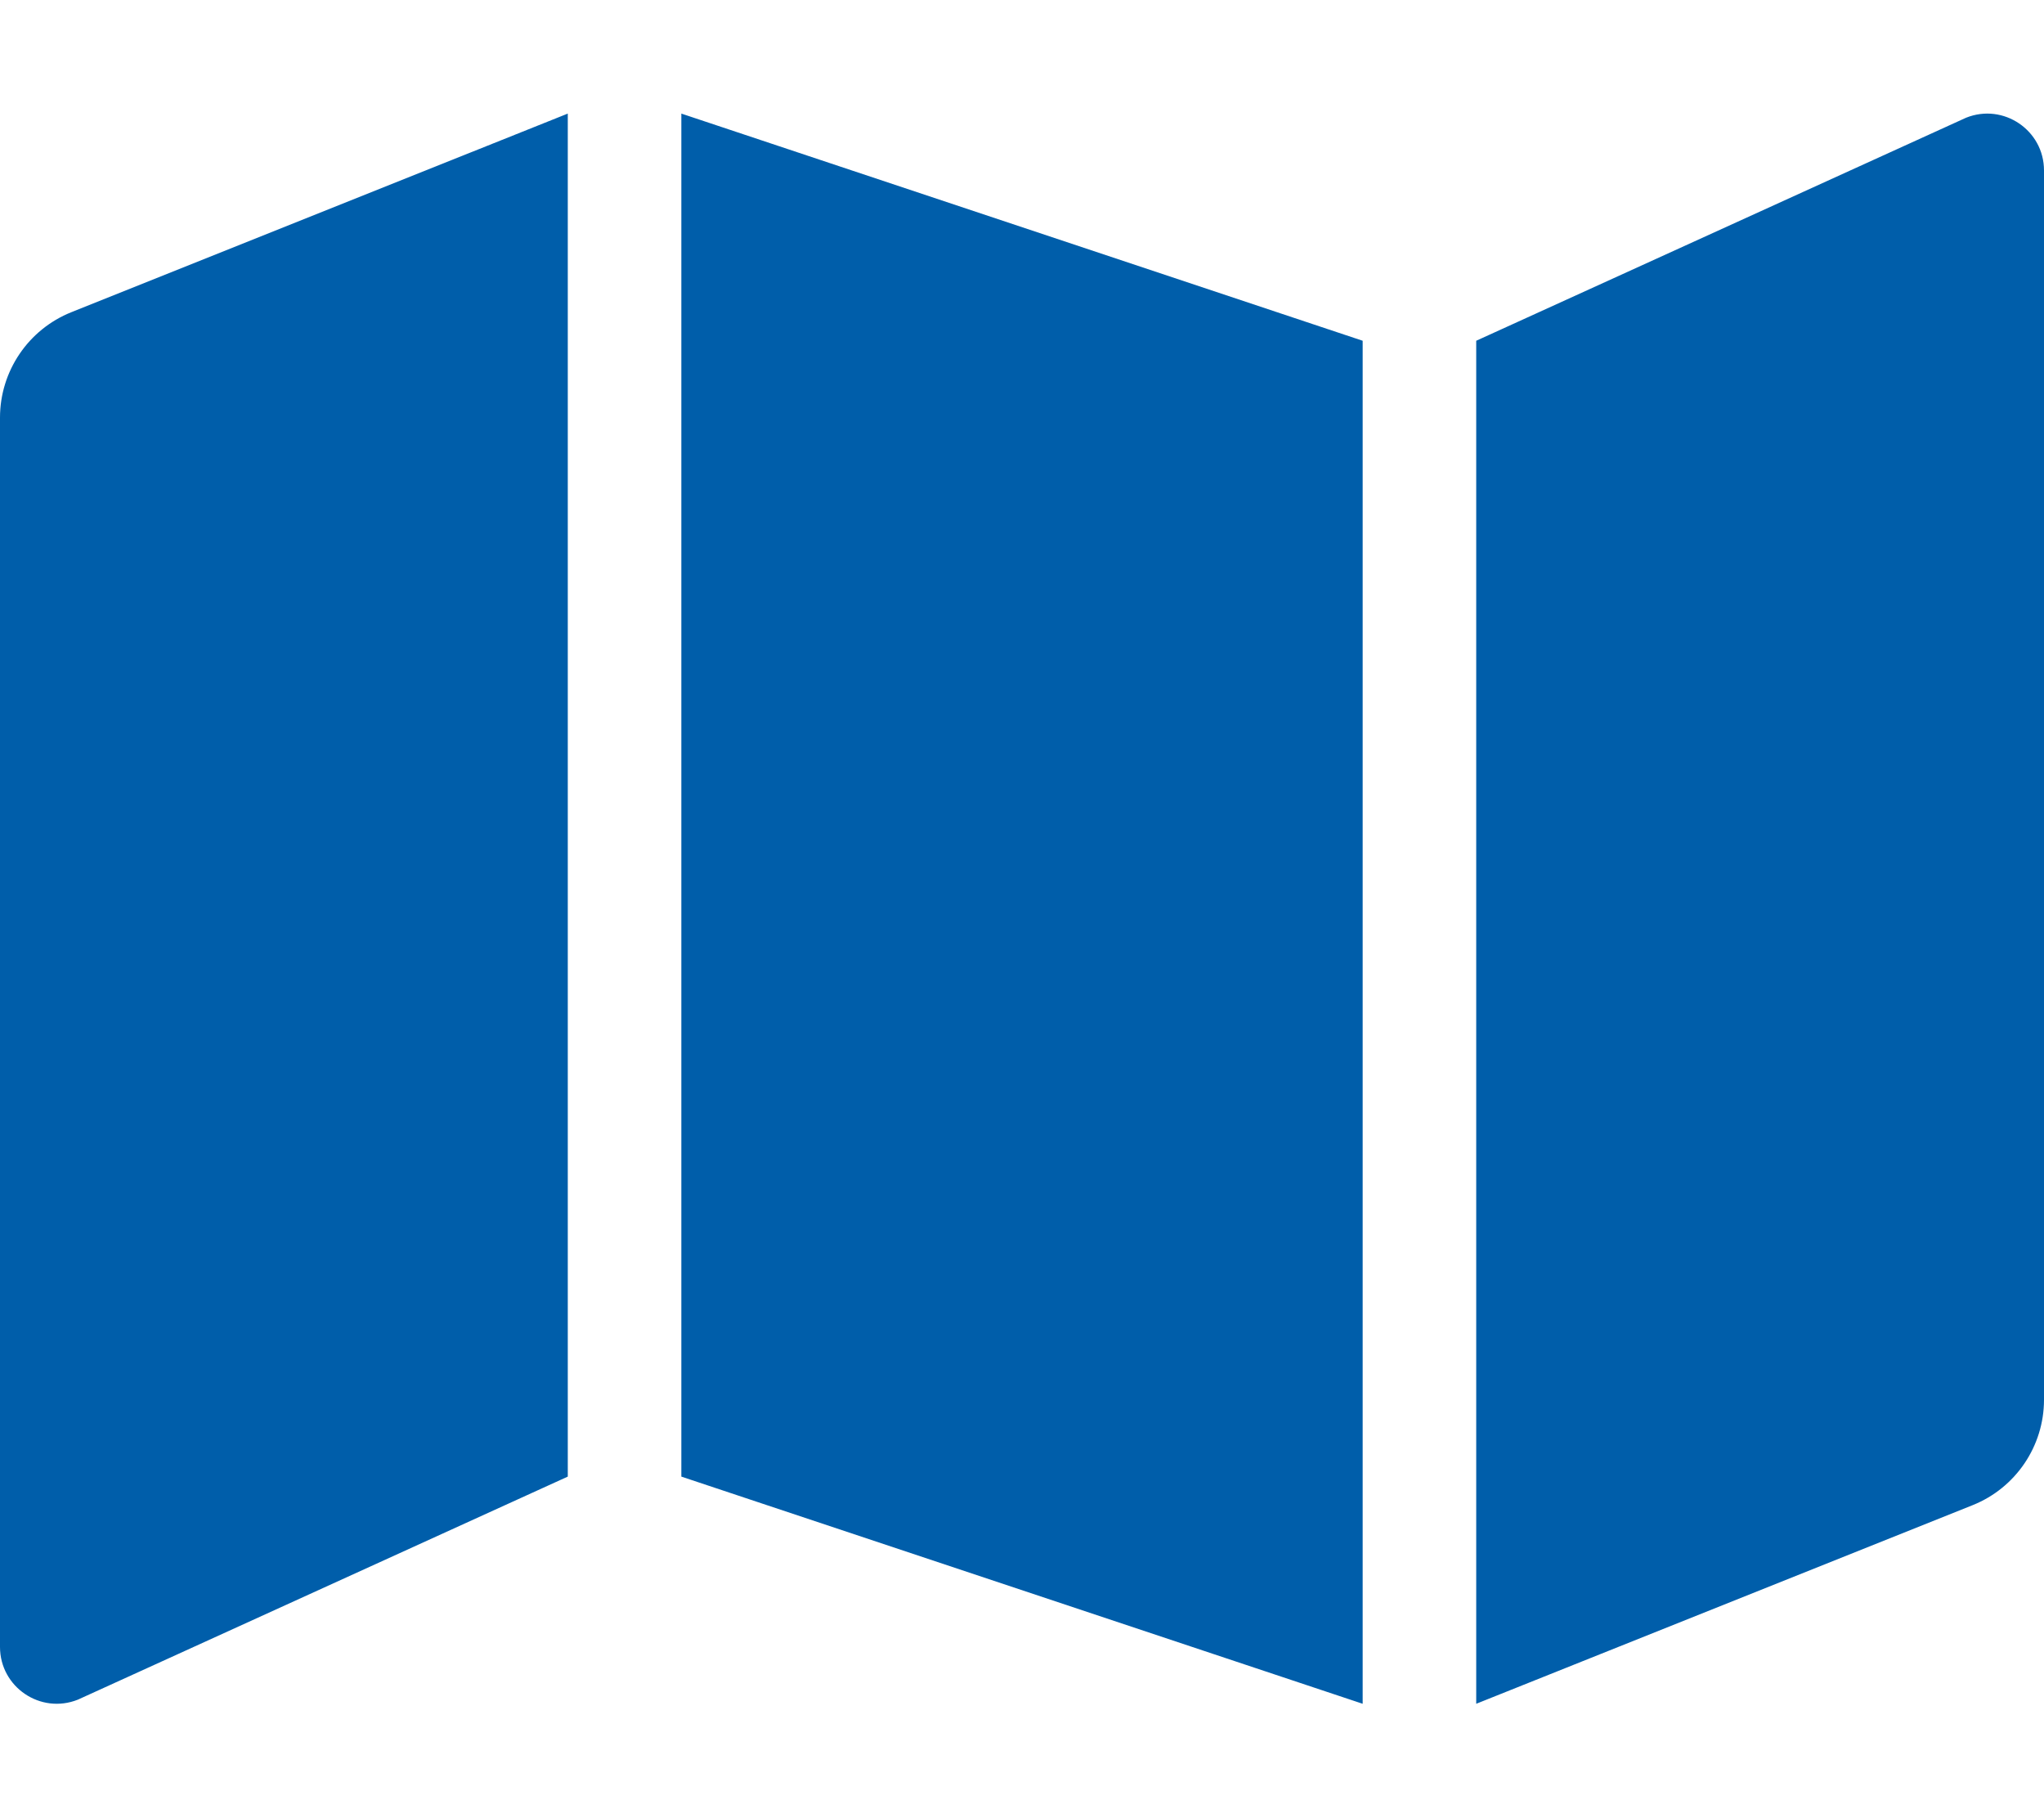
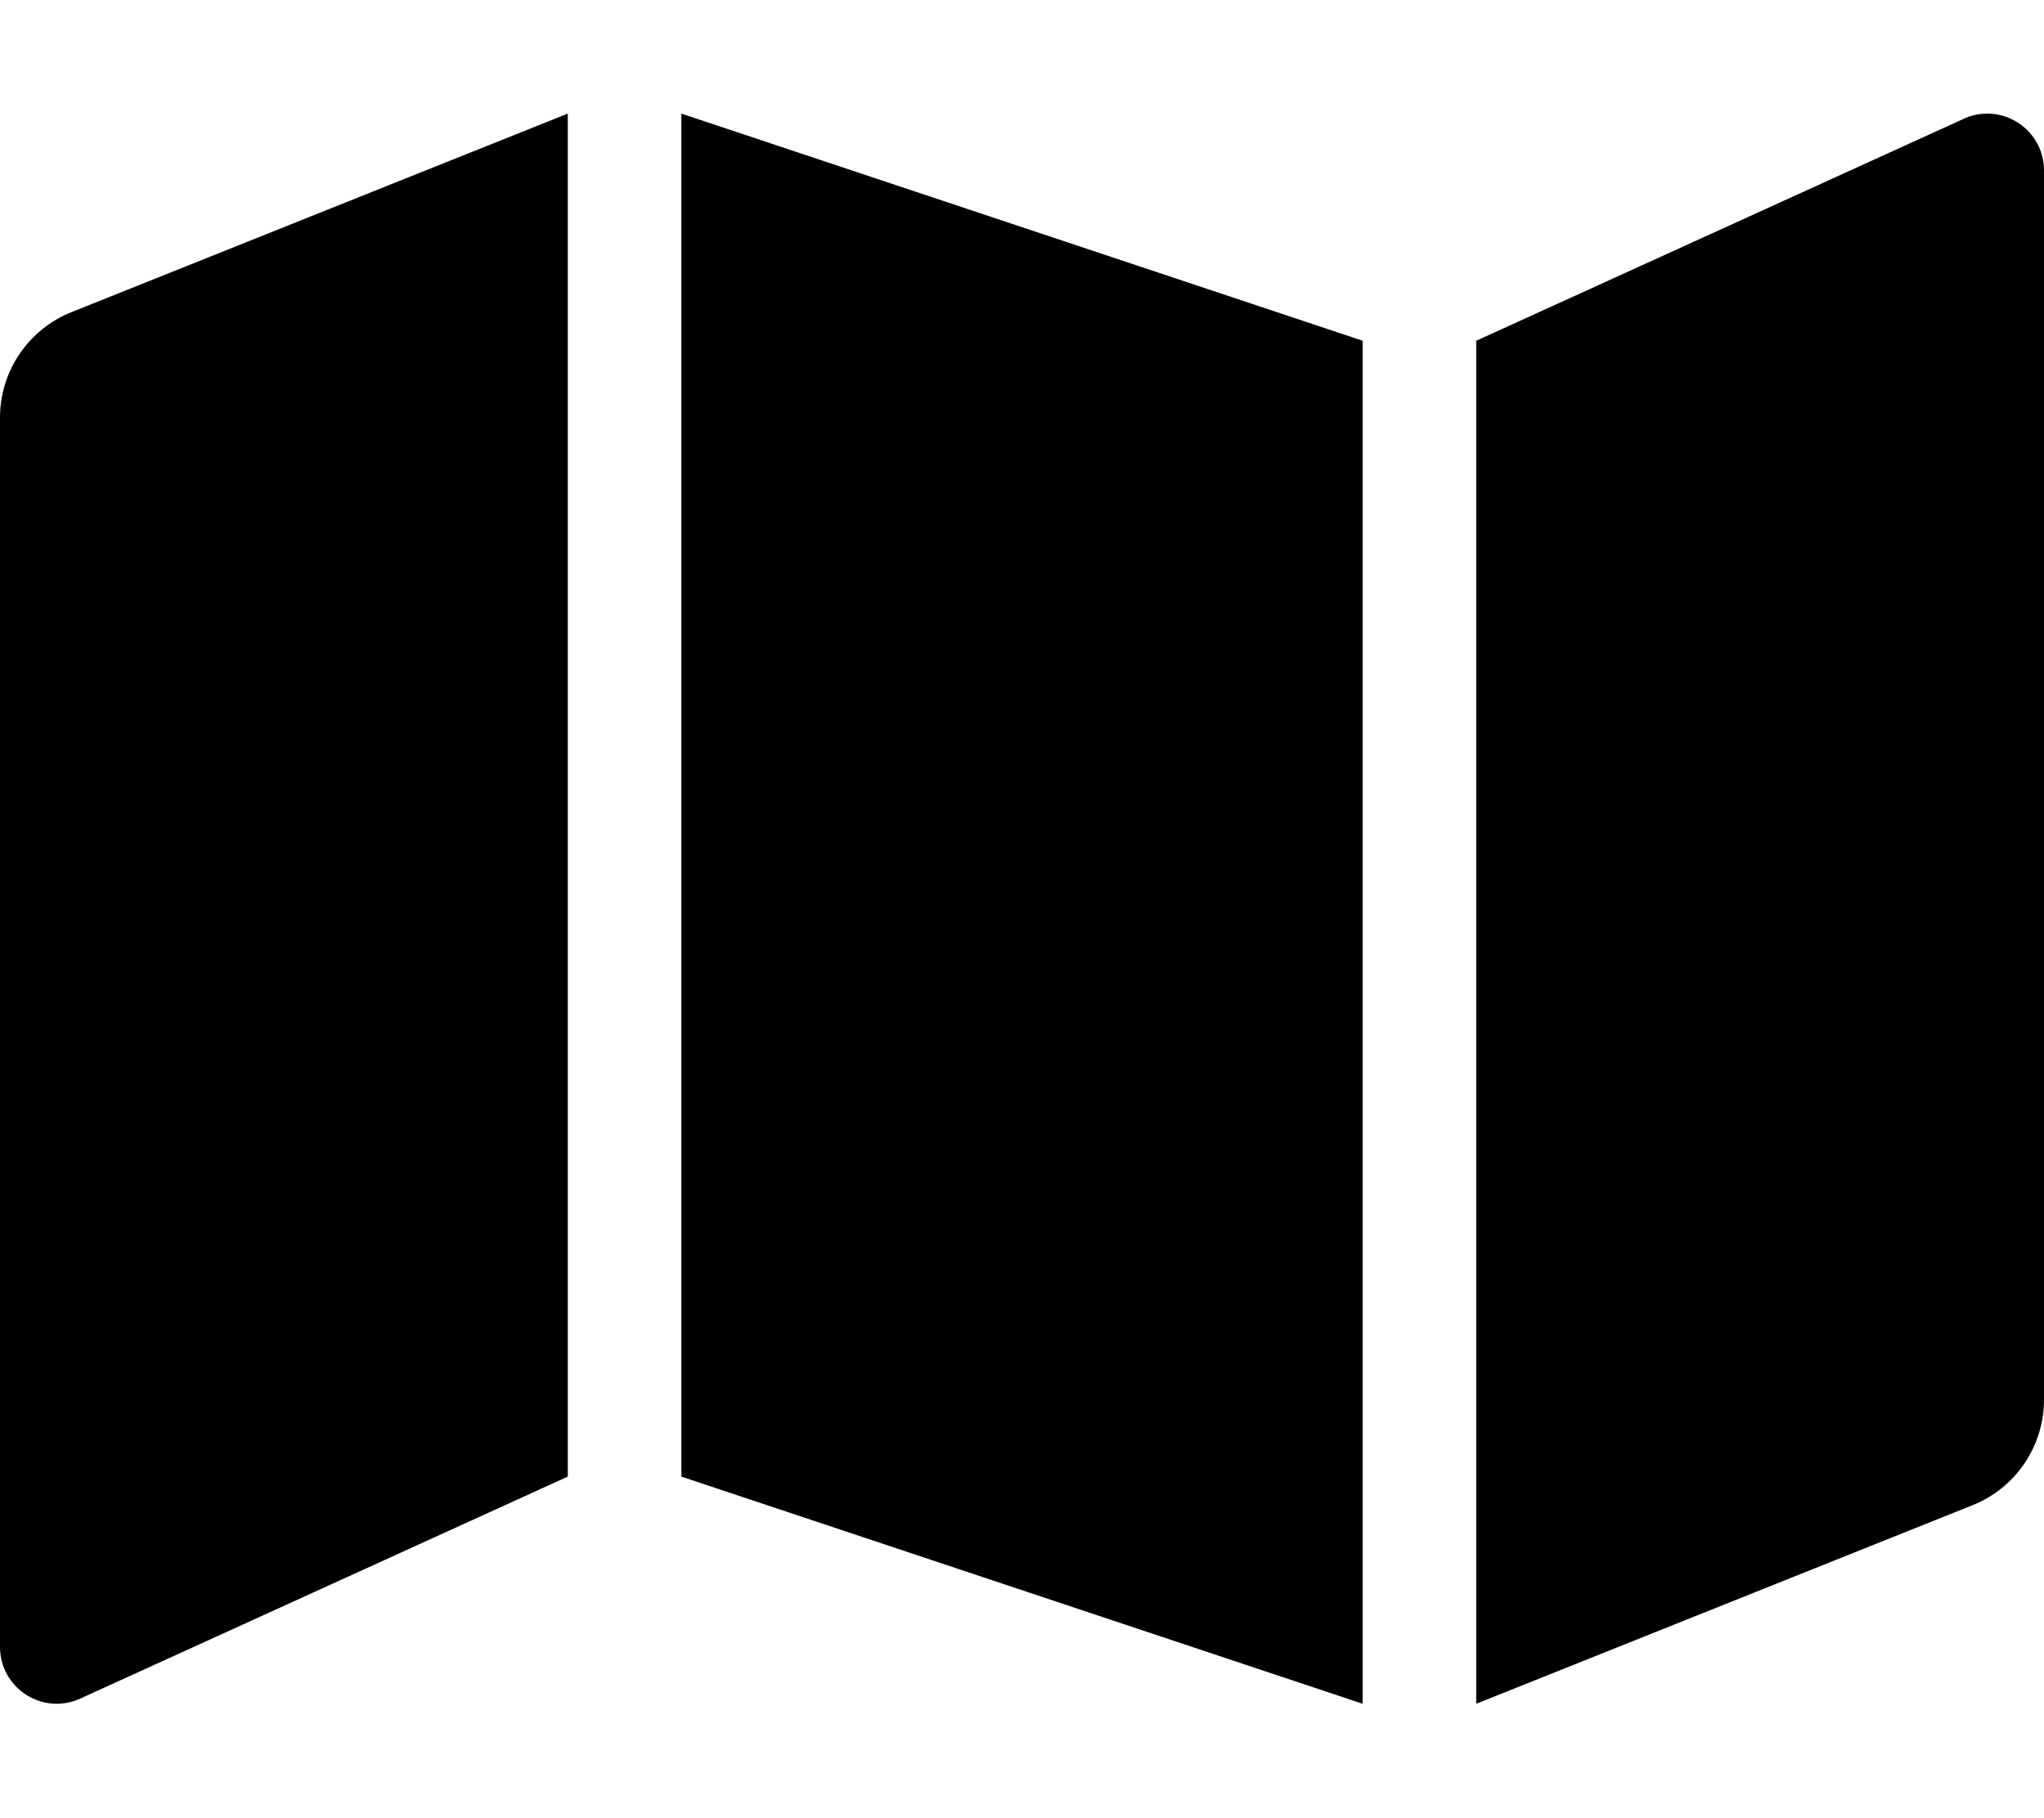
<svg xmlns="http://www.w3.org/2000/svg" viewBox="0 0 576 512">
-   <path fill="#005EAA" d="M0 117.66v346.32c0 11.32 11.43 19.06 21.94 14.86L160 416V32L20.12 87.95A32.006 32.006 0 000 117.66zM192 416l192 64V96L192 32v384zM554.06 33.16L416 96v384l139.88-55.95A31.996 31.996 0 00576 394.34V48.02c0-11.32-11.43-19.06-21.94-14.86z" />
+   <path d="M0 117.66v346.32c0 11.32 11.43 19.06 21.94 14.86L160 416V32L20.12 87.95A32.006 32.006 0 000 117.66zM192 416l192 64V96L192 32v384zM554.06 33.16L416 96v384l139.88-55.95A31.996 31.996 0 00576 394.34V48.02c0-11.32-11.43-19.06-21.94-14.86z" />
</svg>
